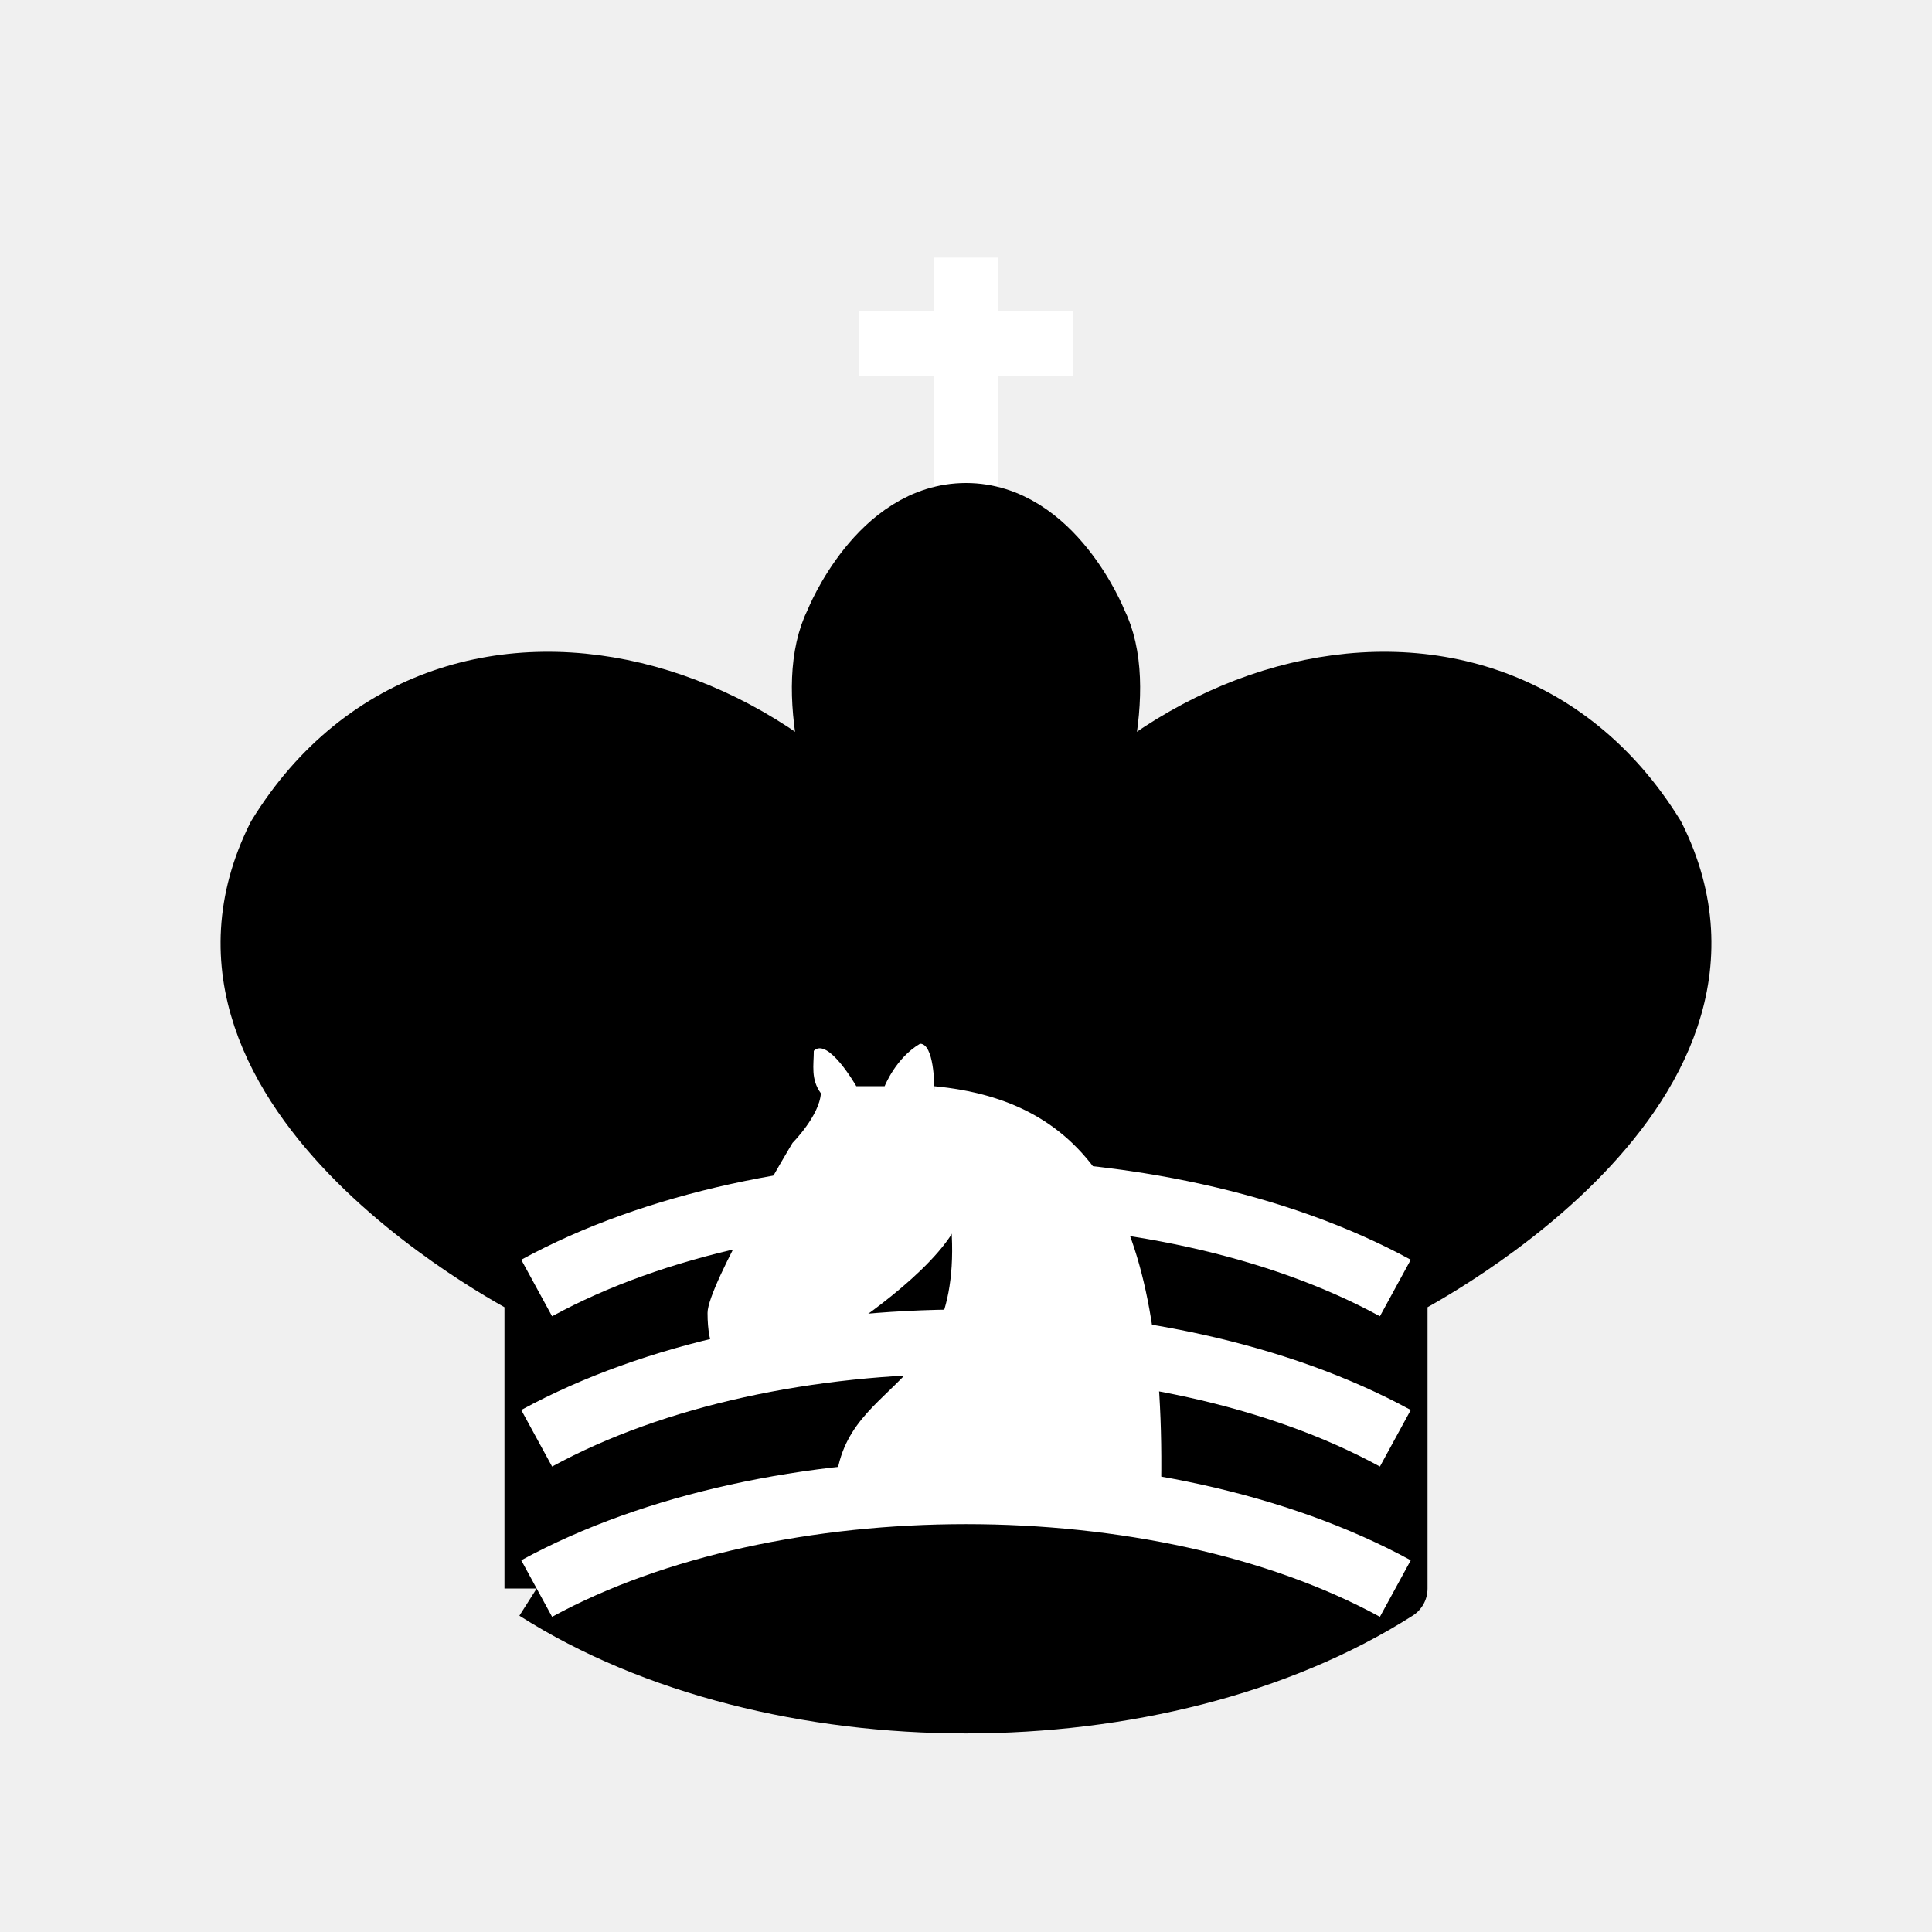
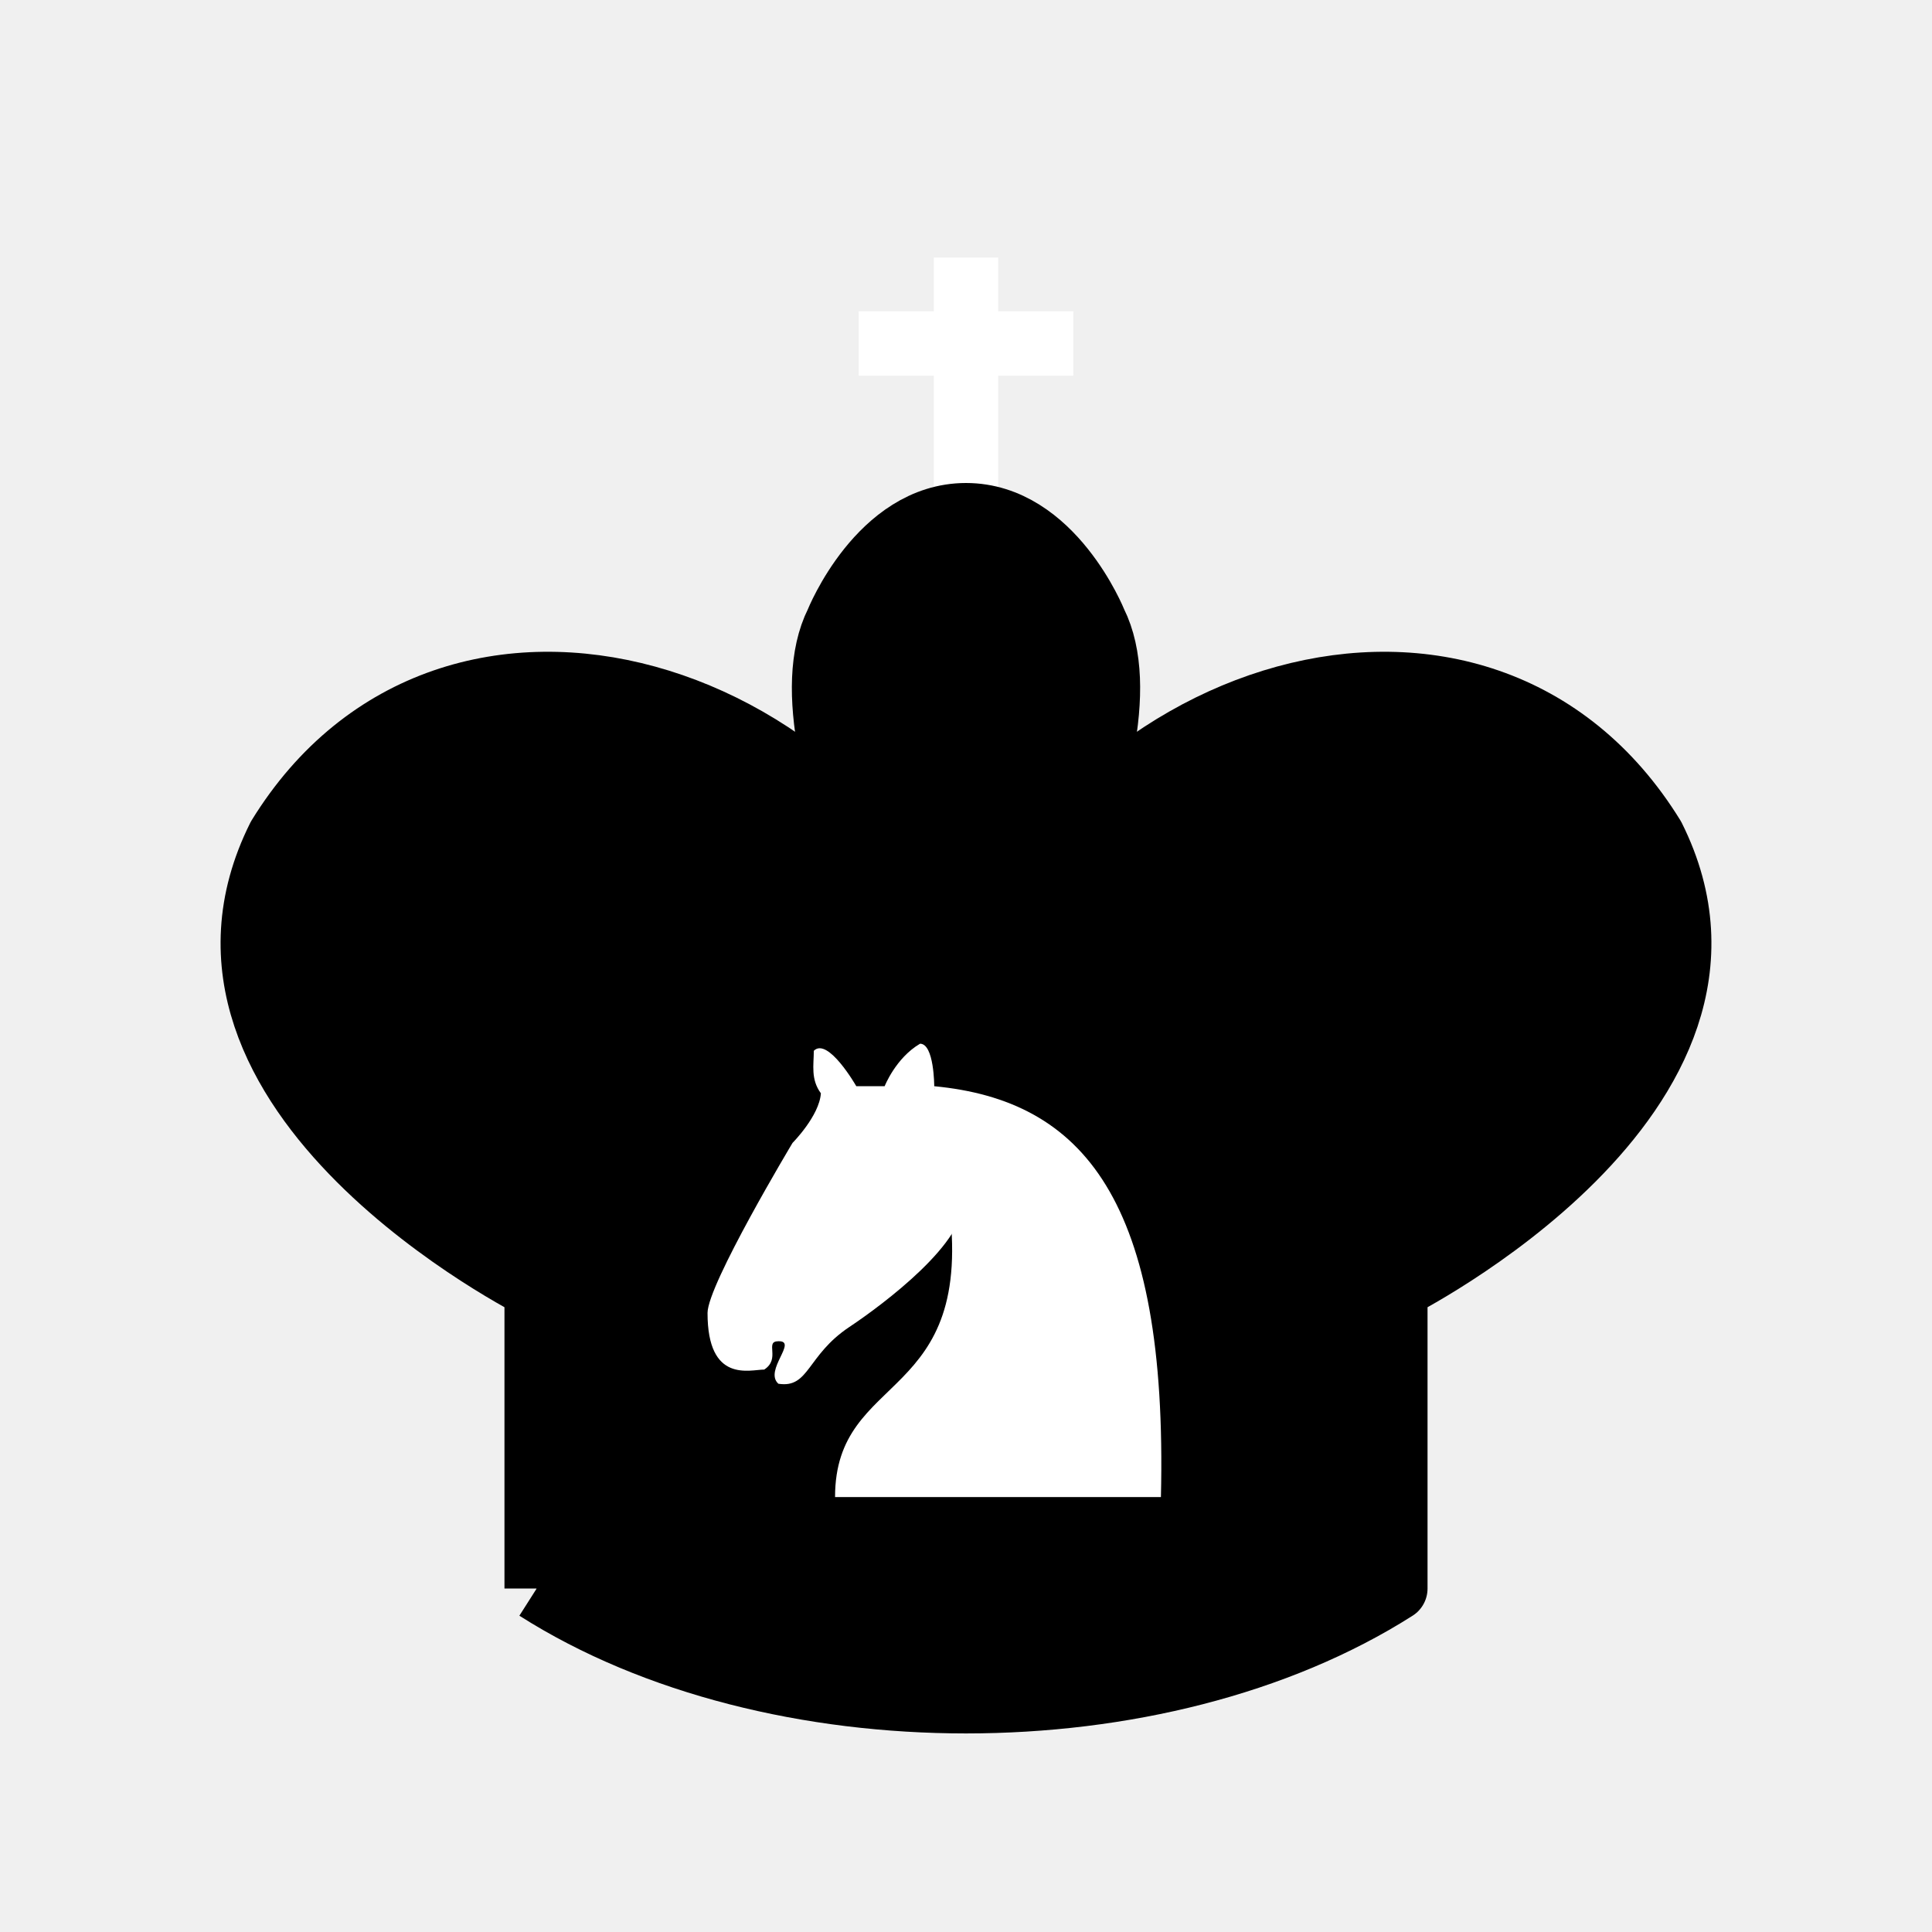
<svg xmlns="http://www.w3.org/2000/svg" viewBox="0 0 45 45">
  <g style="fill:#000;stroke:#000;stroke-width:1.5;stroke-linejoin:round">
    <path d="M 22.5,11.63 L 22.5,6" style="fill:none;stroke:#fff;stroke-linejoin:miter" />
    <path d="M 20,8 L 25,8" style="fill:none;stroke:#fff;stroke-linejoin:miter" />
    <path d="M 22.5,25 C 22.5,25 27,17.5 25.5,14.5 C 25.5,14.5 24.5,12 22.5,12 C 20.5,12 19.5,14.5 19.5,14.5 C 18,17.5 22.5,25 22.5,25" />
    <path d="M 12.5,37 C 18,40.5 27,40.5 32.5,37 L 32.5,30 C 32.5,30 41.5,25.5 38.5,19.5 C 34.5,13 25,16 22.5,23.5 L 22.5,27 L 22.5,23.5 C 20,16 10.5,13 6.5,19.5 C 3.5,25.5 12.5,30 12.5,30 L 12.5,37" />
-     <path d="M 12.5,30 C 18,27 27,27 32.5,30" style="fill:none;stroke:#fff" />
-     <path d="M 12.5,33.5 C 18,30.5 27,30.5 32.5,33.5" style="fill:none;stroke:#fff" />
-     <path d="M 12.5,37 C 18,34 27,34 32.5,37" style="fill:none;stroke:#fff" />
  </g>
  <g transform="translate(14.5,22) scale(0.33)">
    <path d="M 22,10 C 32.5,11 38.5,18 38,39 L 15,39 C 15,30 25,32.5 23,18" style="fill:#fff;stroke:none" />
    <path d="M 24,18 C 24.38,20.91 18.45,25.37 16,27 C 13,29 13.18,31.34 11,31 C 9.958,30.06 12.41,27.96 11,28 C 10,28 11.19,29.23 10,30 C 9,30 5.997,31 6,26 C 6,24 12,14 12,14 C 12,14 13.89,12.1 14,10.5 C 13.27,9.506 13.5,8.5 13.5,7.5 C 14.5,6.5 16.5,10 16.5,10 L 18.5,10 C 18.5,10 19.28,8.008 21,7 C 22,7 22,10 22,10" style="fill:#fff;stroke:none" />
  </g>
</svg>
